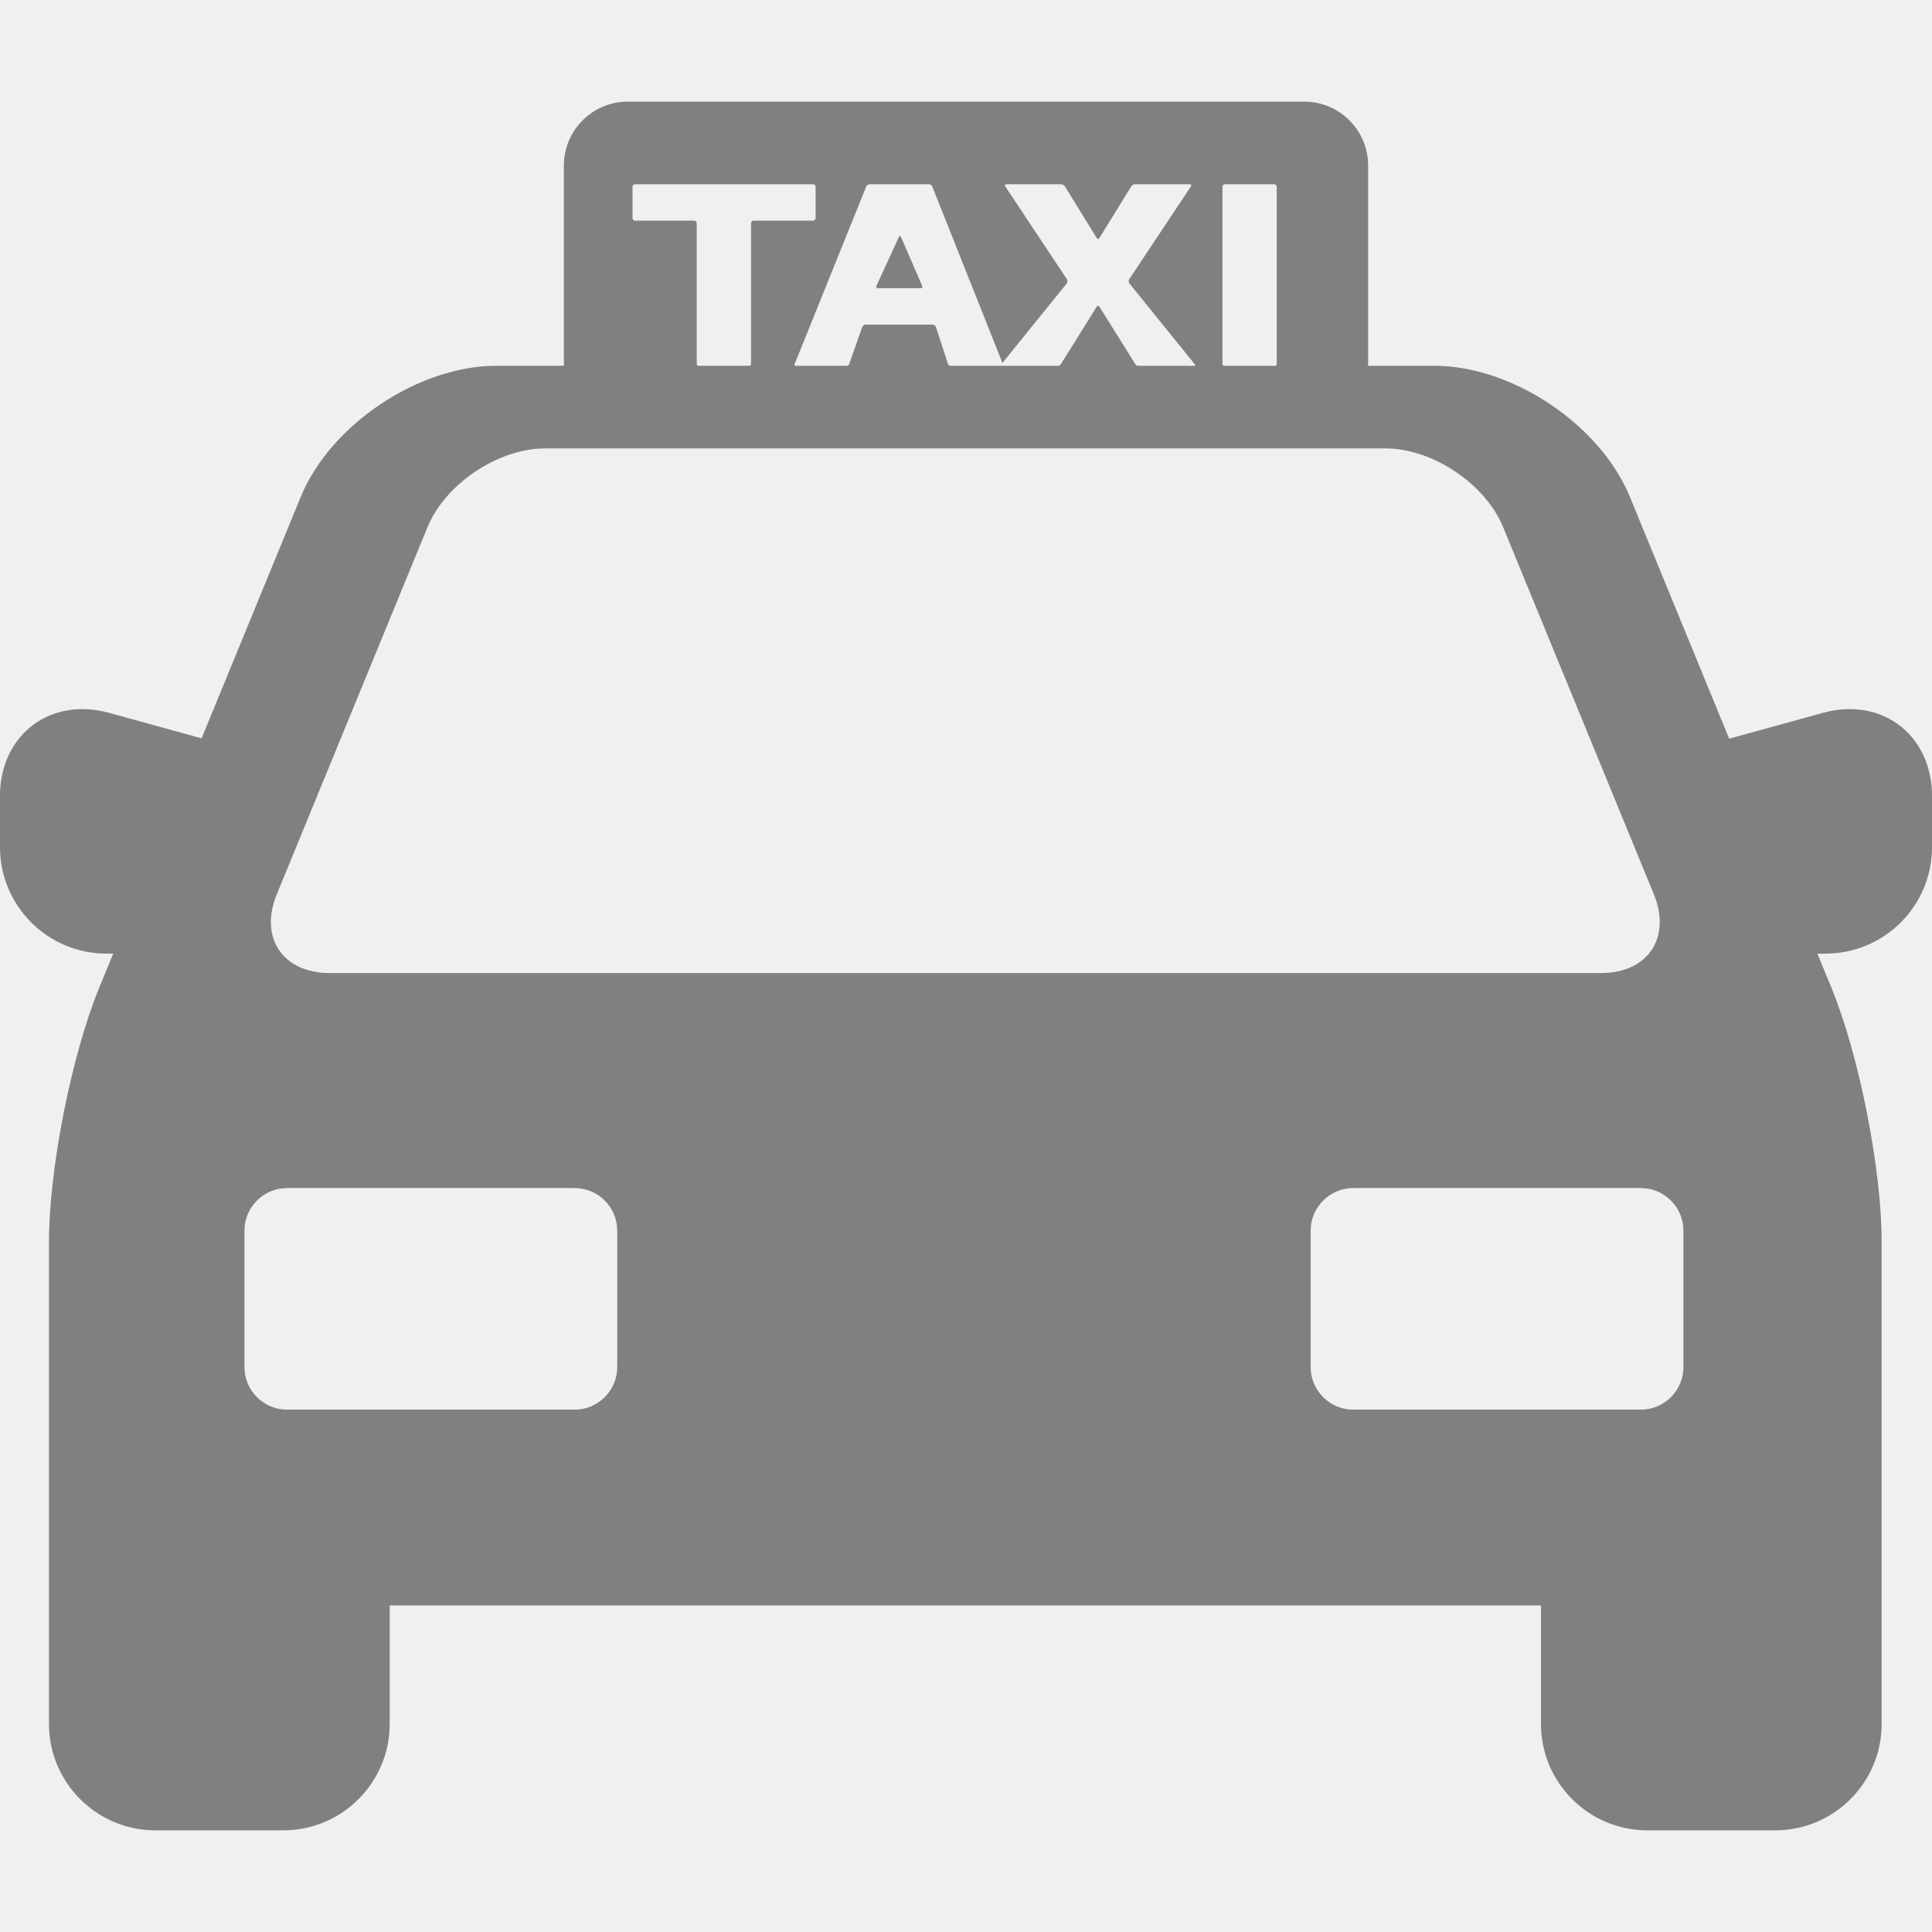
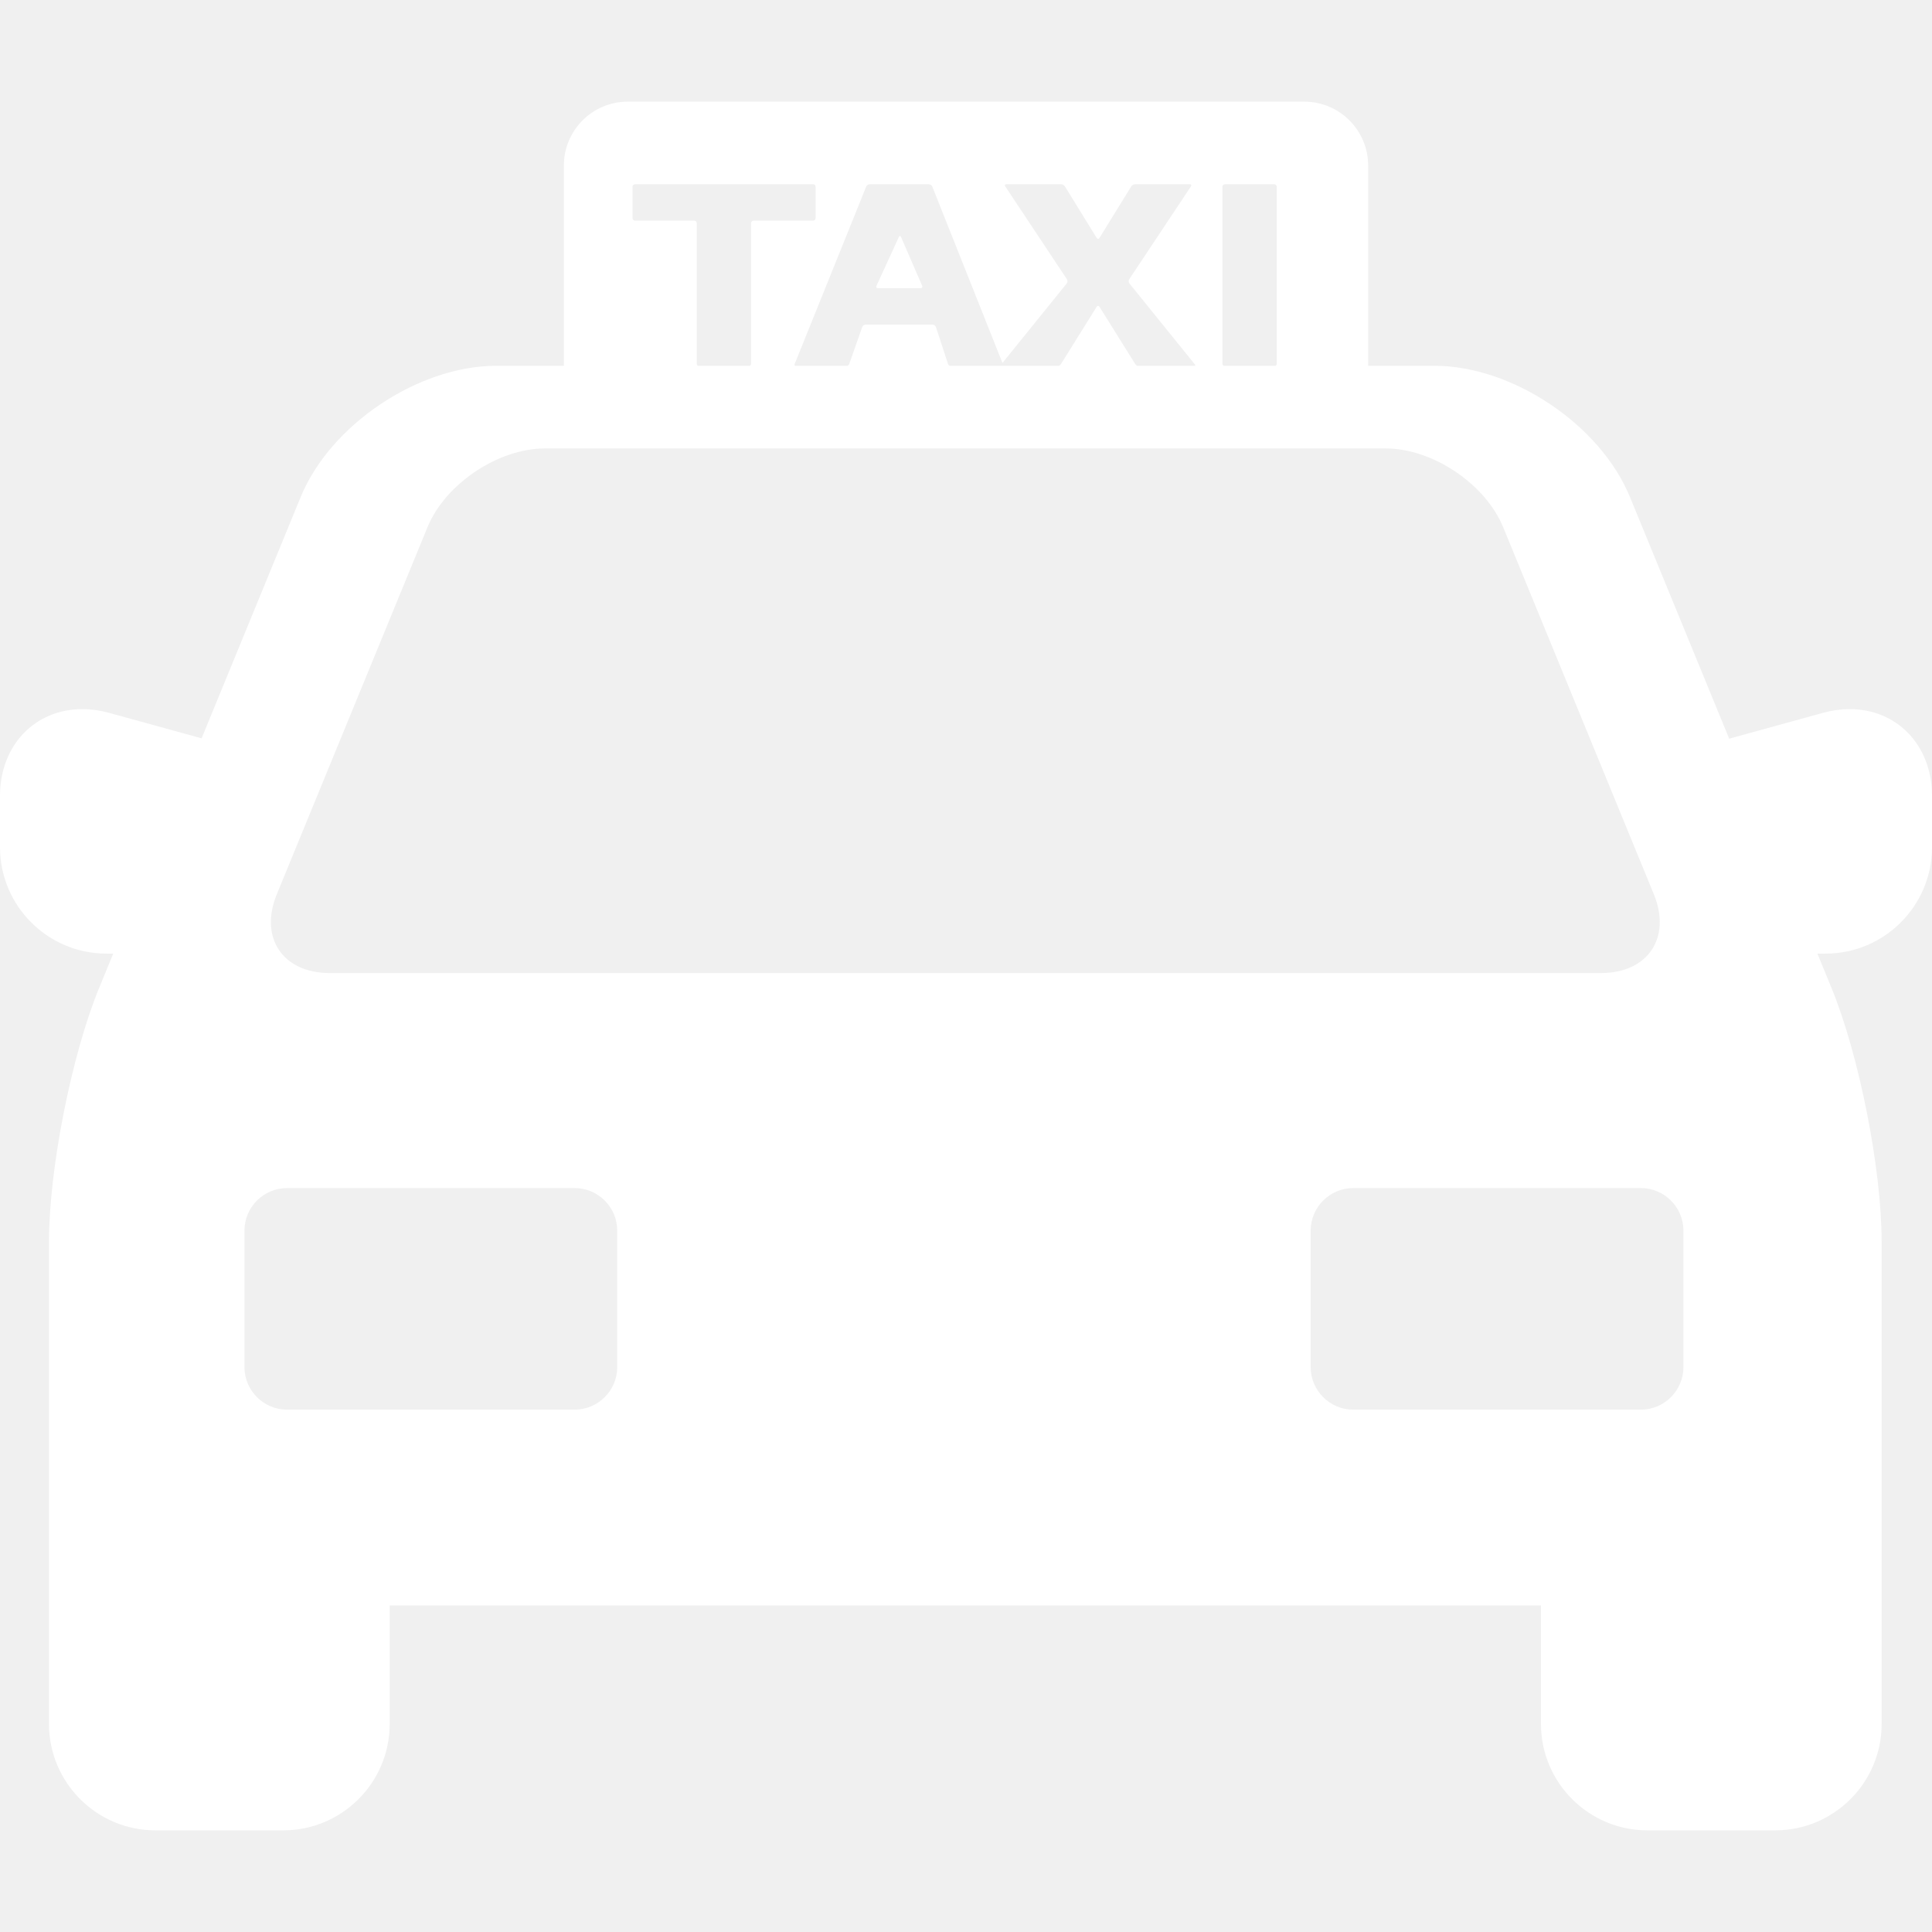
- <svg xmlns="http://www.w3.org/2000/svg" fill="#808080" height="800px" width="800px" version="1.1" id="Capa_1" viewBox="0 0 226.969 226.969" xml:space="preserve">
+ <svg xmlns="http://www.w3.org/2000/svg" fill="#FFF" height="800px" width="800px" version="1.1" id="Capa_1" viewBox="0 0 226.969 226.969" xml:space="preserve">
  <g>
    <path d="M217.289,83.307c-1.024,0-2.075,0.146-3.124,0.436l-11.023,3.036L191.49,58.398c-3.491-8.506-13.813-15.427-23.009-15.427   h-7.753V19.442c0-4.136-3.364-7.5-7.5-7.5H73.742c-4.136,0-7.5,3.364-7.5,7.5v23.529h-7.913c-9.195,0-19.518,6.92-23.009,15.426   L23.684,86.739l-10.879-2.997c-1.049-0.289-2.101-0.436-3.124-0.436C4.072,83.307,0,87.593,0,93.497v6.032   c0,6.893,5.608,12.5,12.5,12.5h0.802l-1.664,4.052c-3.244,7.903-5.884,21.283-5.884,29.825v56.621c0,6.893,5.607,12.5,12.5,12.5   h15.027c6.893,0,12.5-5.607,12.5-12.5v-13.916H181.03v13.916c0,6.893,5.608,12.5,12.5,12.5h15.024c6.893,0,12.5-5.607,12.5-12.5   v-56.621c0-8.542-2.64-21.922-5.884-29.825l-1.664-4.052h0.963c6.893,0,12.5-5.607,12.5-12.5v-6.032   C226.969,87.593,222.898,83.307,217.289,83.307z M143.612,21.944c0-0.165,0.135-0.3,0.3-0.3h5.778c0.165,0,0.3,0.135,0.3,0.3   v20.797c0,0.1-0.057,0.175-0.132,0.23h-6.114c-0.075-0.055-0.132-0.13-0.132-0.23V21.944z M102.172,21.644h6.943   c0.165,0,0.35,0.125,0.411,0.279l8.241,20.716l7.554-9.345c0.104-0.128,0.114-0.346,0.023-0.483l-7.25-10.917   c-0.092-0.138-0.031-0.25,0.134-0.25h6.421c0.165,0,0.371,0.115,0.457,0.255l3.737,6.062c0.086,0.141,0.228,0.141,0.314,0   l3.74-6.062c0.086-0.141,0.292-0.255,0.457-0.255h6.424c0.165,0,0.225,0.112,0.134,0.25l-7.256,10.917   c-0.092,0.138-0.081,0.355,0.022,0.483l7.692,9.514c0.052,0.063,0.064,0.122,0.045,0.164h-6.818   c-0.09-0.047-0.171-0.11-0.218-0.185l-4.221-6.755c-0.088-0.14-0.23-0.14-0.318,0l-4.212,6.755   c-0.047,0.075-0.128,0.138-0.218,0.185h-12.847c-0.088-0.052-0.164-0.124-0.193-0.215l-1.416-4.336   c-0.051-0.157-0.228-0.285-0.393-0.285h-7.87c-0.165,0-0.345,0.127-0.399,0.283l-1.526,4.34c-0.032,0.09-0.108,0.162-0.197,0.213   h-6.179c-0.049-0.051-0.07-0.121-0.035-0.208l8.404-20.84C101.822,21.769,102.007,21.644,102.172,21.644z M81.852,42.741v-16.52   c0-0.165-0.135-0.3-0.3-0.3h-6.945c-0.165,0-0.3-0.135-0.3-0.3v-3.678c0-0.165,0.135-0.3,0.3-0.3h20.91c0.165,0,0.3,0.135,0.3,0.3   v3.678c0,0.165-0.135,0.3-0.3,0.3h-6.985c-0.165,0-0.3,0.135-0.3,0.3v16.52c0,0.1-0.057,0.175-0.132,0.23h-6.116   C81.909,42.917,81.852,42.841,81.852,42.741z M32.516,105.062l17.705-43.129c2.089-5.088,8.298-9.251,13.798-9.251h98.772   c5.5,0,11.709,4.163,13.798,9.251l17.705,43.129c2.089,5.088-0.702,9.251-6.202,9.251H38.718   C33.218,114.313,30.427,110.15,32.516,105.062z M72.512,160.604c0,2.75-2.25,5-5,5H33.718c-2.75,0-5-2.25-5-5v-16.032   c0-2.75,2.25-5,5-5h33.794c2.75,0,5,2.25,5,5V160.604z M197.768,160.604c0,2.75-2.25,5-5,5h-33.794c-2.75,0-5-2.25-5-5v-16.032   c0-2.75,2.25-5,5-5h33.794c2.75,0,5,2.25,5,5V160.604z" />
    <path d="M108.157,33.858c0.165,0,0.246-0.124,0.181-0.275l-2.492-5.751c-0.066-0.151-0.176-0.153-0.244-0.003l-2.639,5.757   c-0.068,0.15,0.01,0.272,0.175,0.272H108.157z" />
  </g>
</svg>
